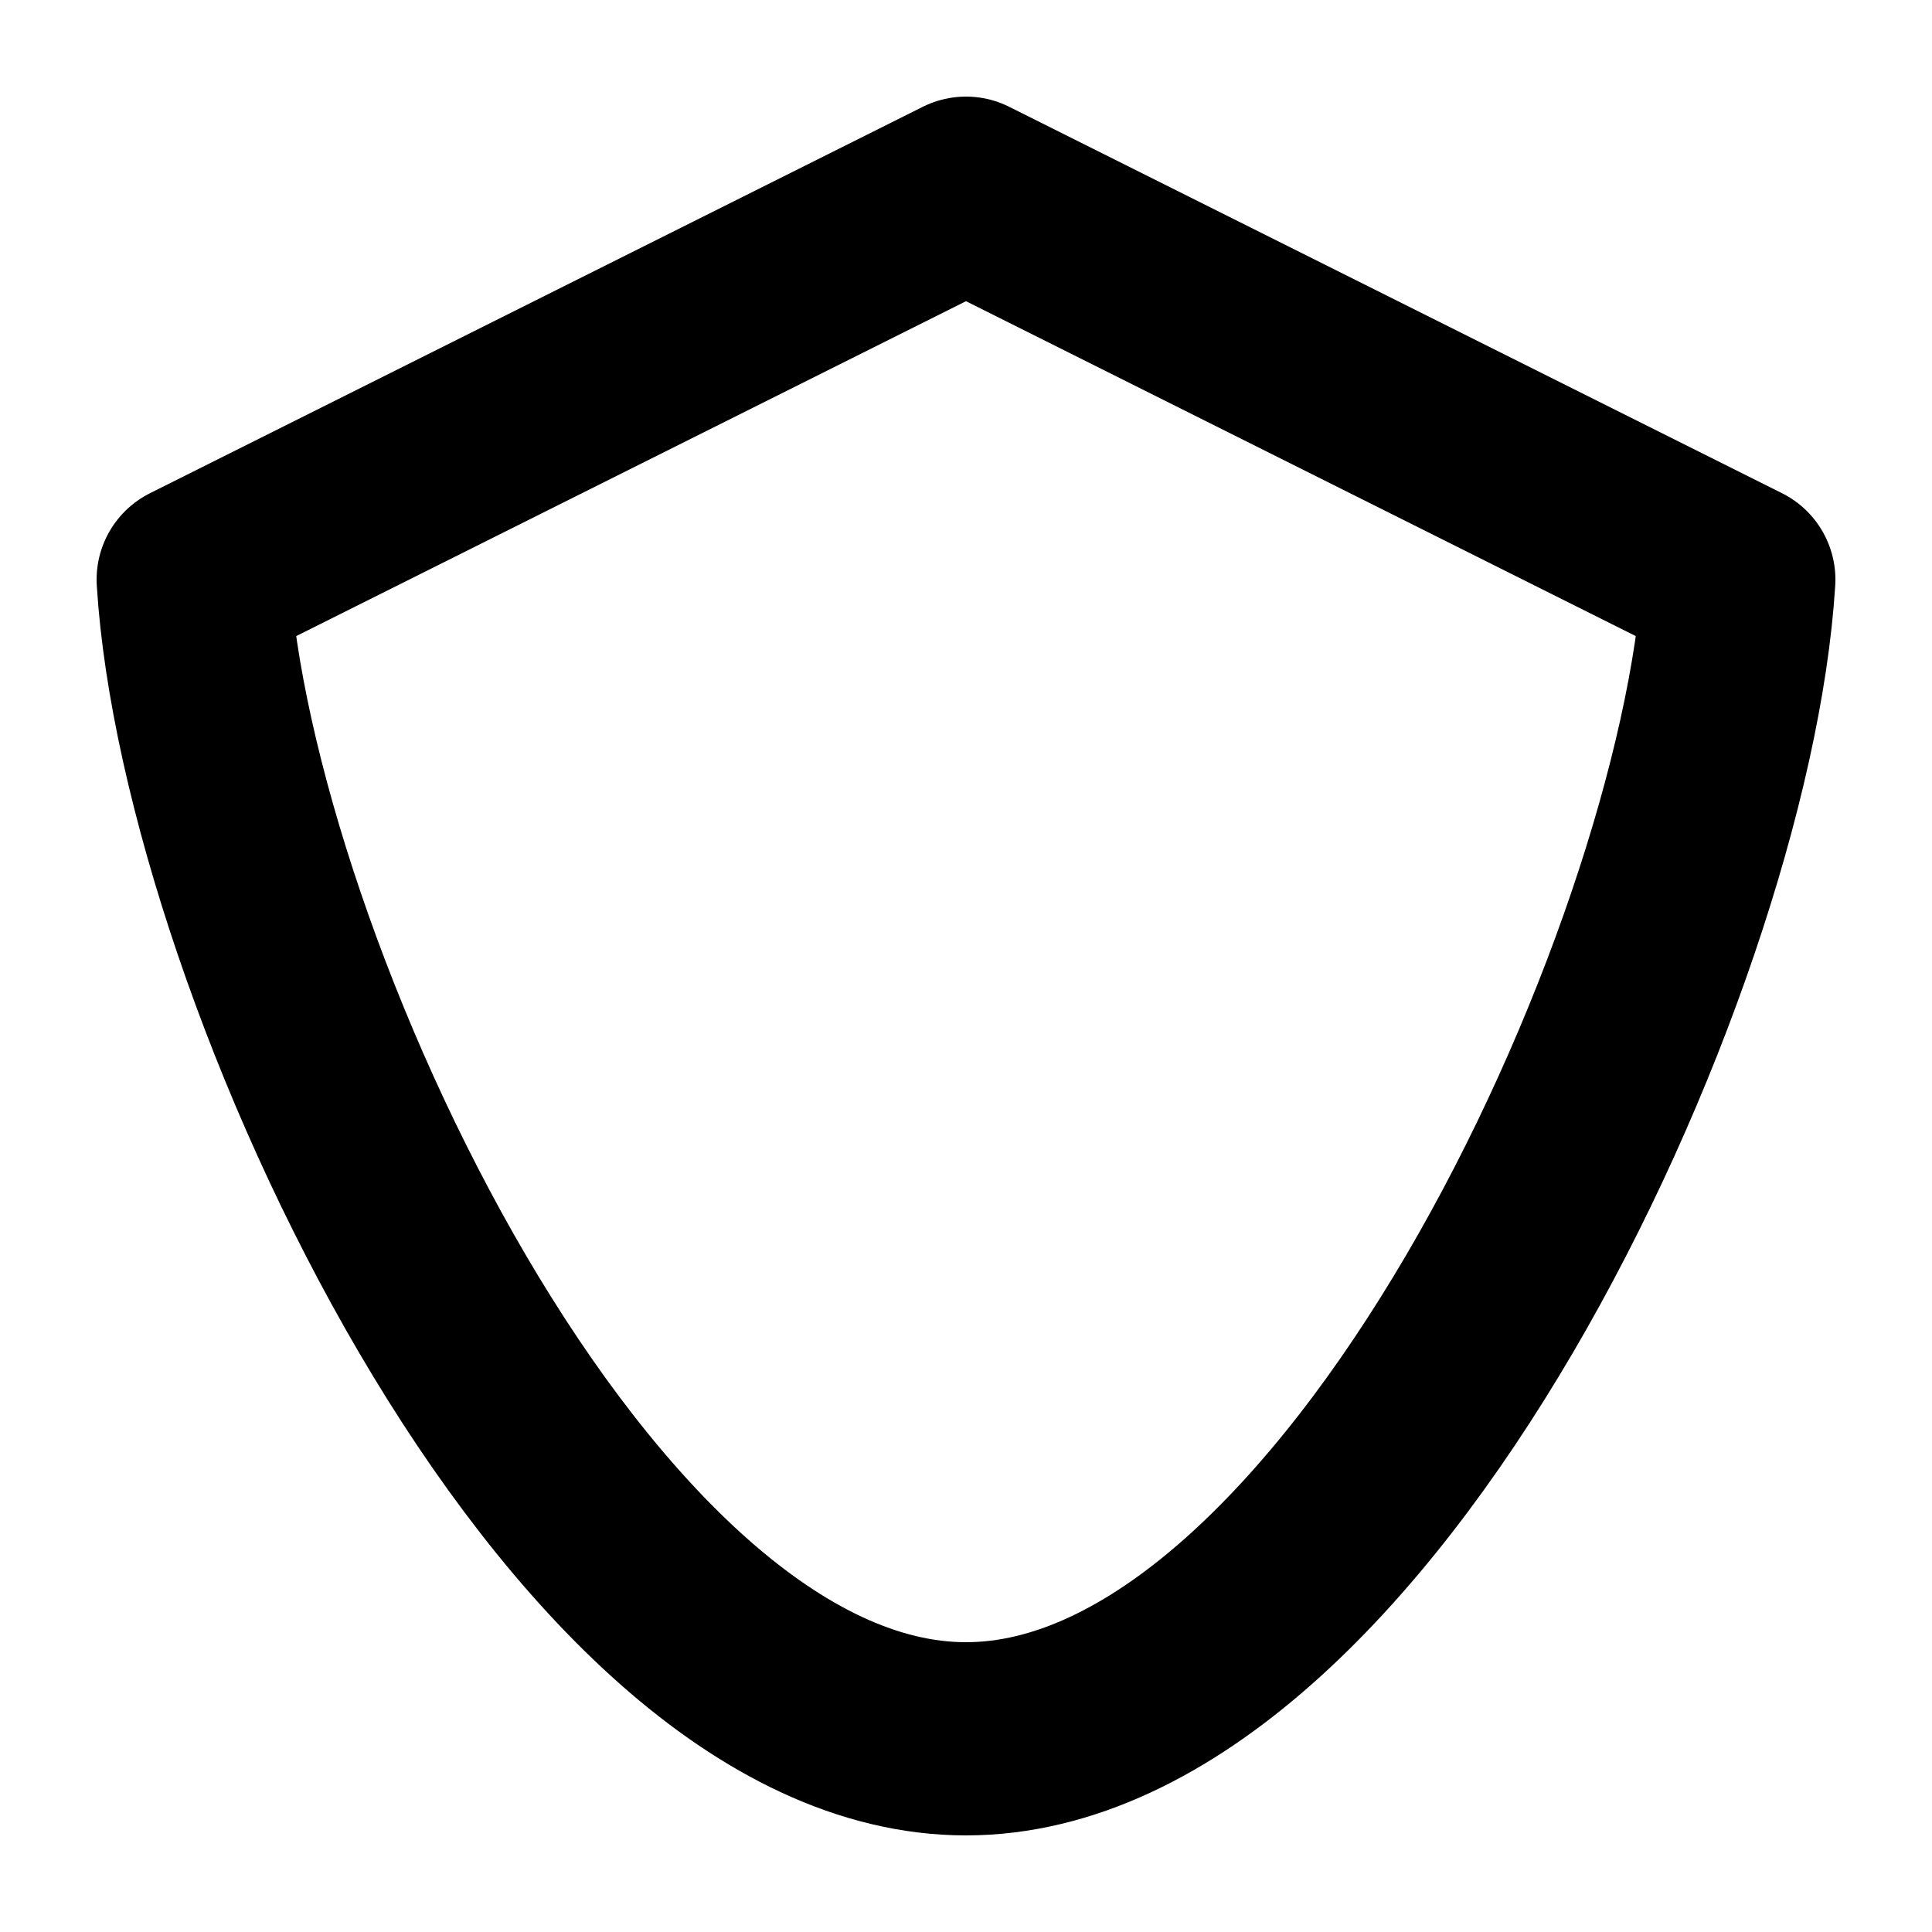
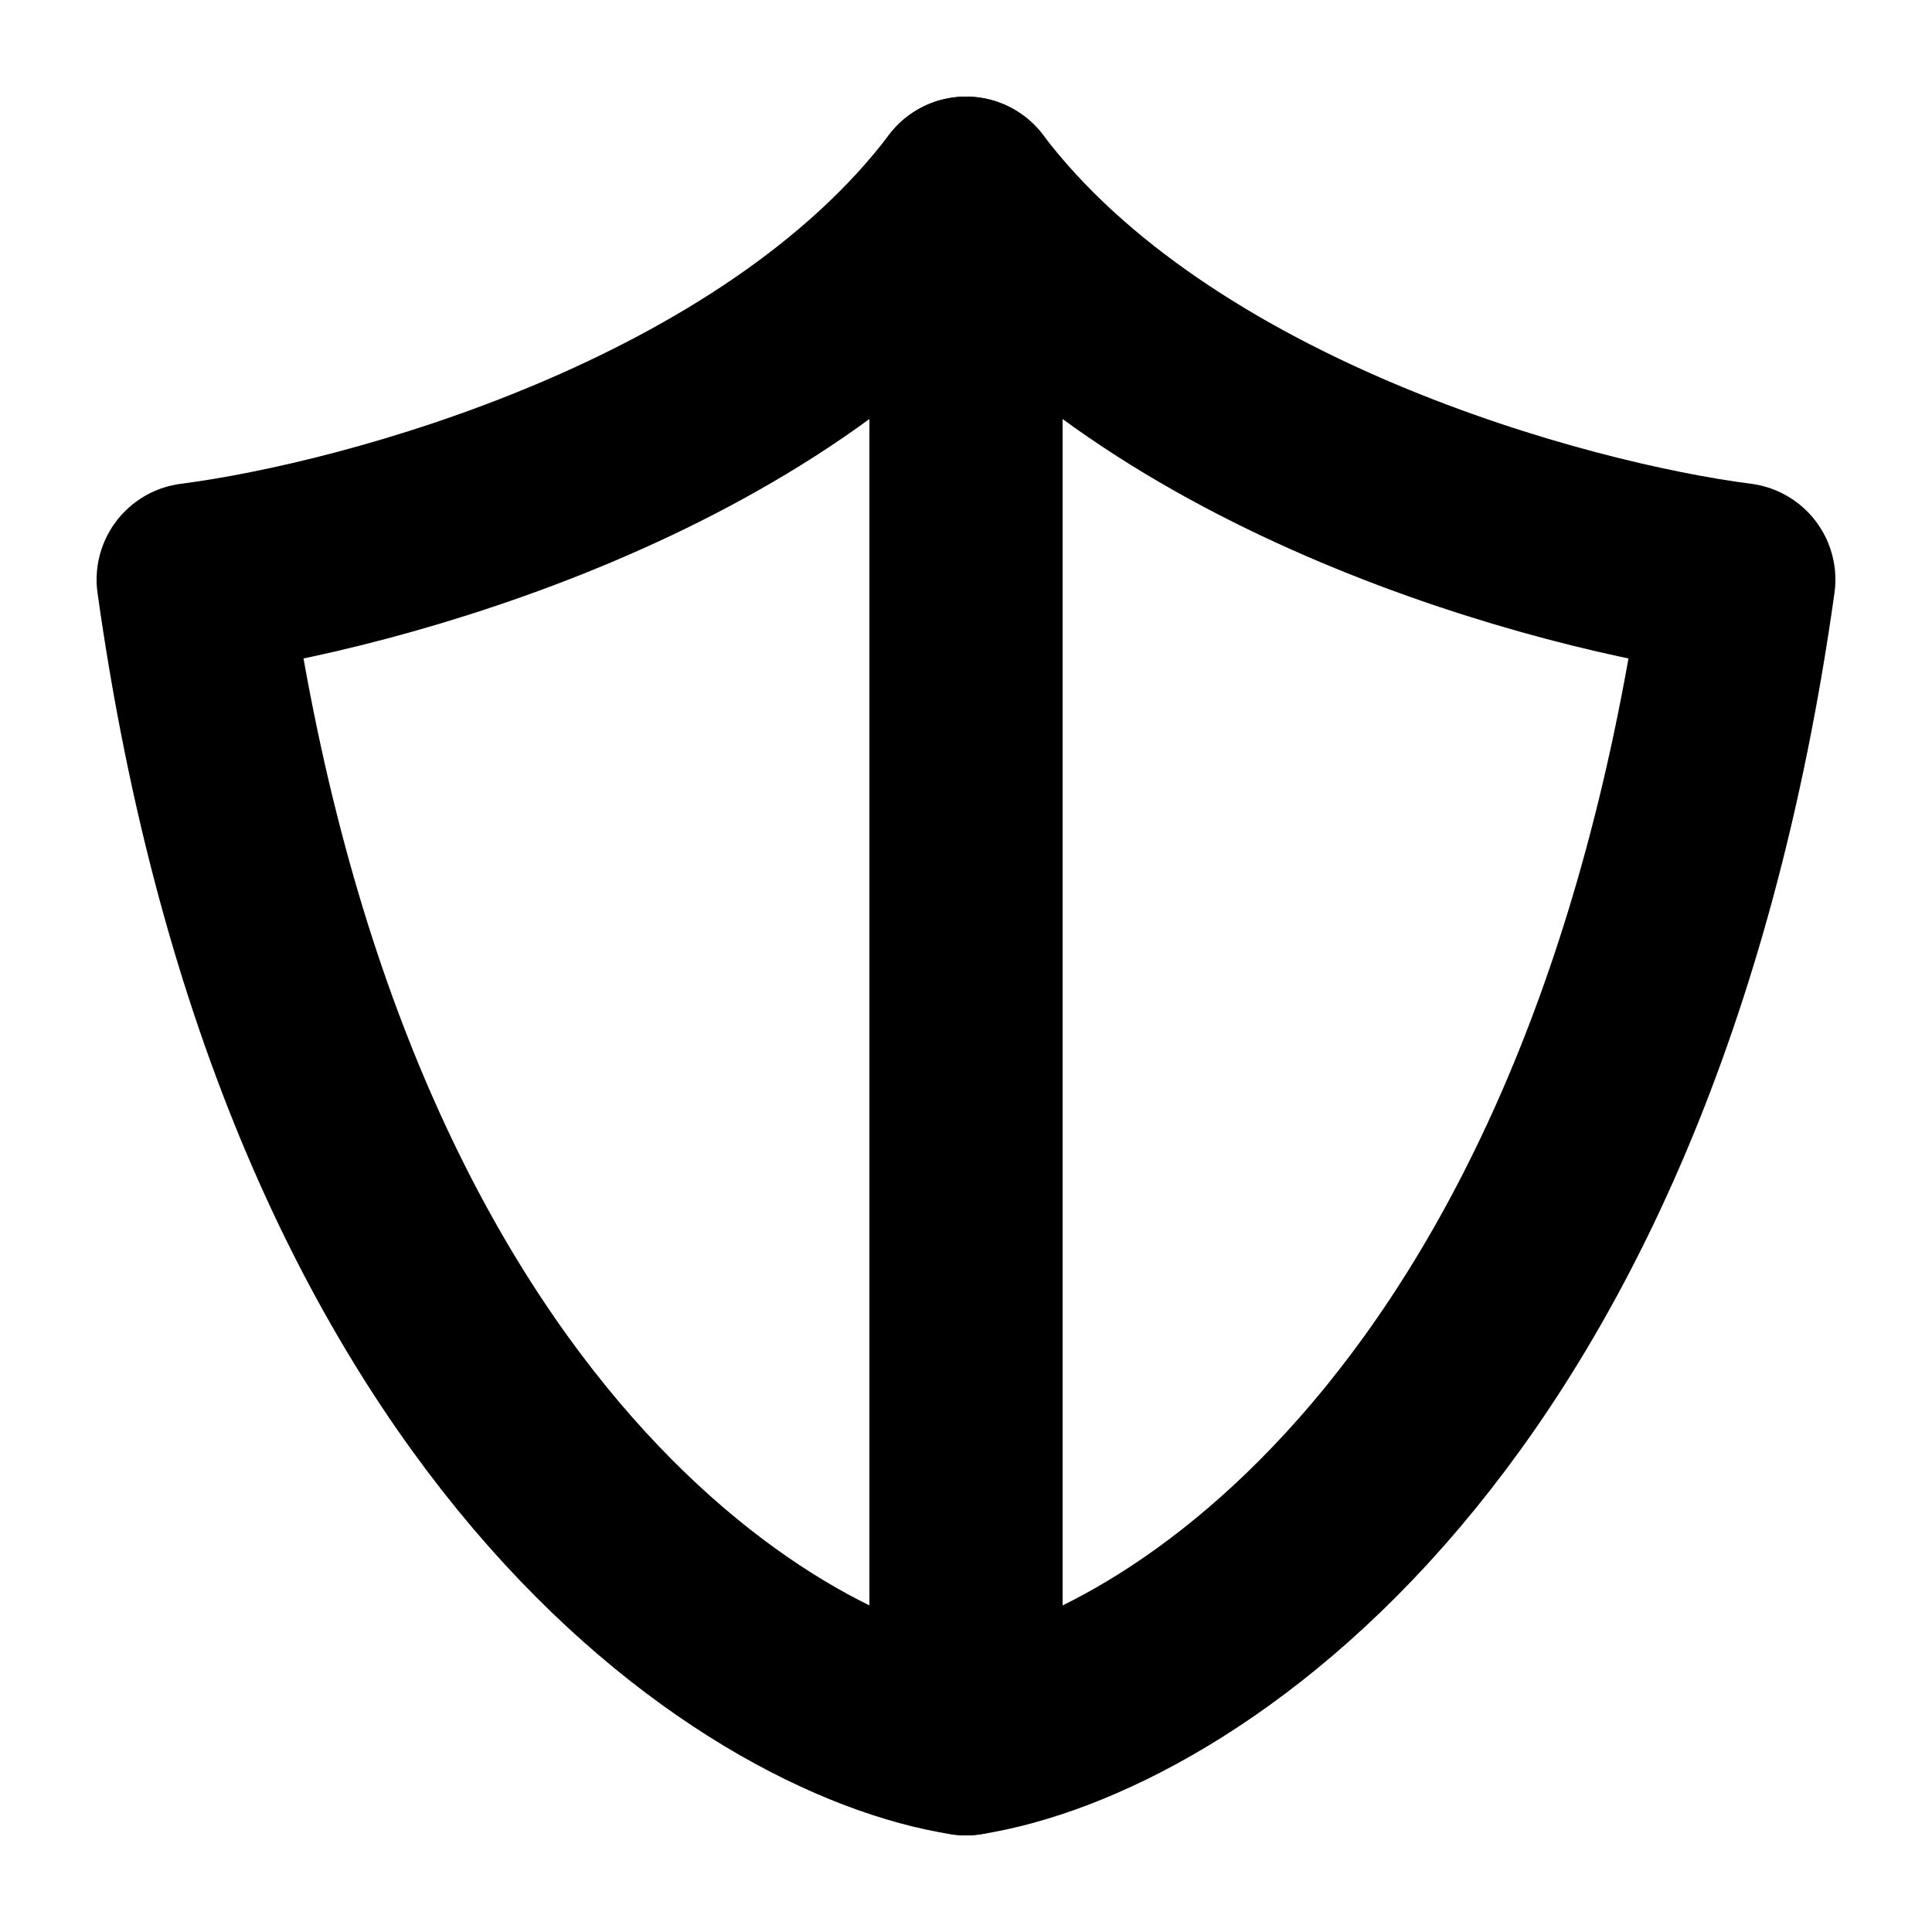
<svg xmlns="http://www.w3.org/2000/svg" width="100%" height="100%" viewBox="0 0 100 100" fill="none">
-   <path d="M50 10L10 30C11.238 50 29.848 90 50 90C70.152 90 88.762 50 90 30L50 10Z" stroke="currentColor" stroke-width="10" stroke-linecap="round" stroke-linejoin="round" />
+   <path d="M90 30C83.836 73.96 60.765 88.317 50 90V10C59.974 23.167 80.822 28.82 90 30Z" stroke="currentColor" stroke-width="10" stroke-linecap="round" stroke-linejoin="round" />
+   <path d="M10 30C16.164 73.96 39.235 88.317 50 90V10C40.026 23.167 19.178 28.82 10 30Z" stroke="currentColor" stroke-width="10" stroke-linecap="round" stroke-linejoin="round" />
</svg>
